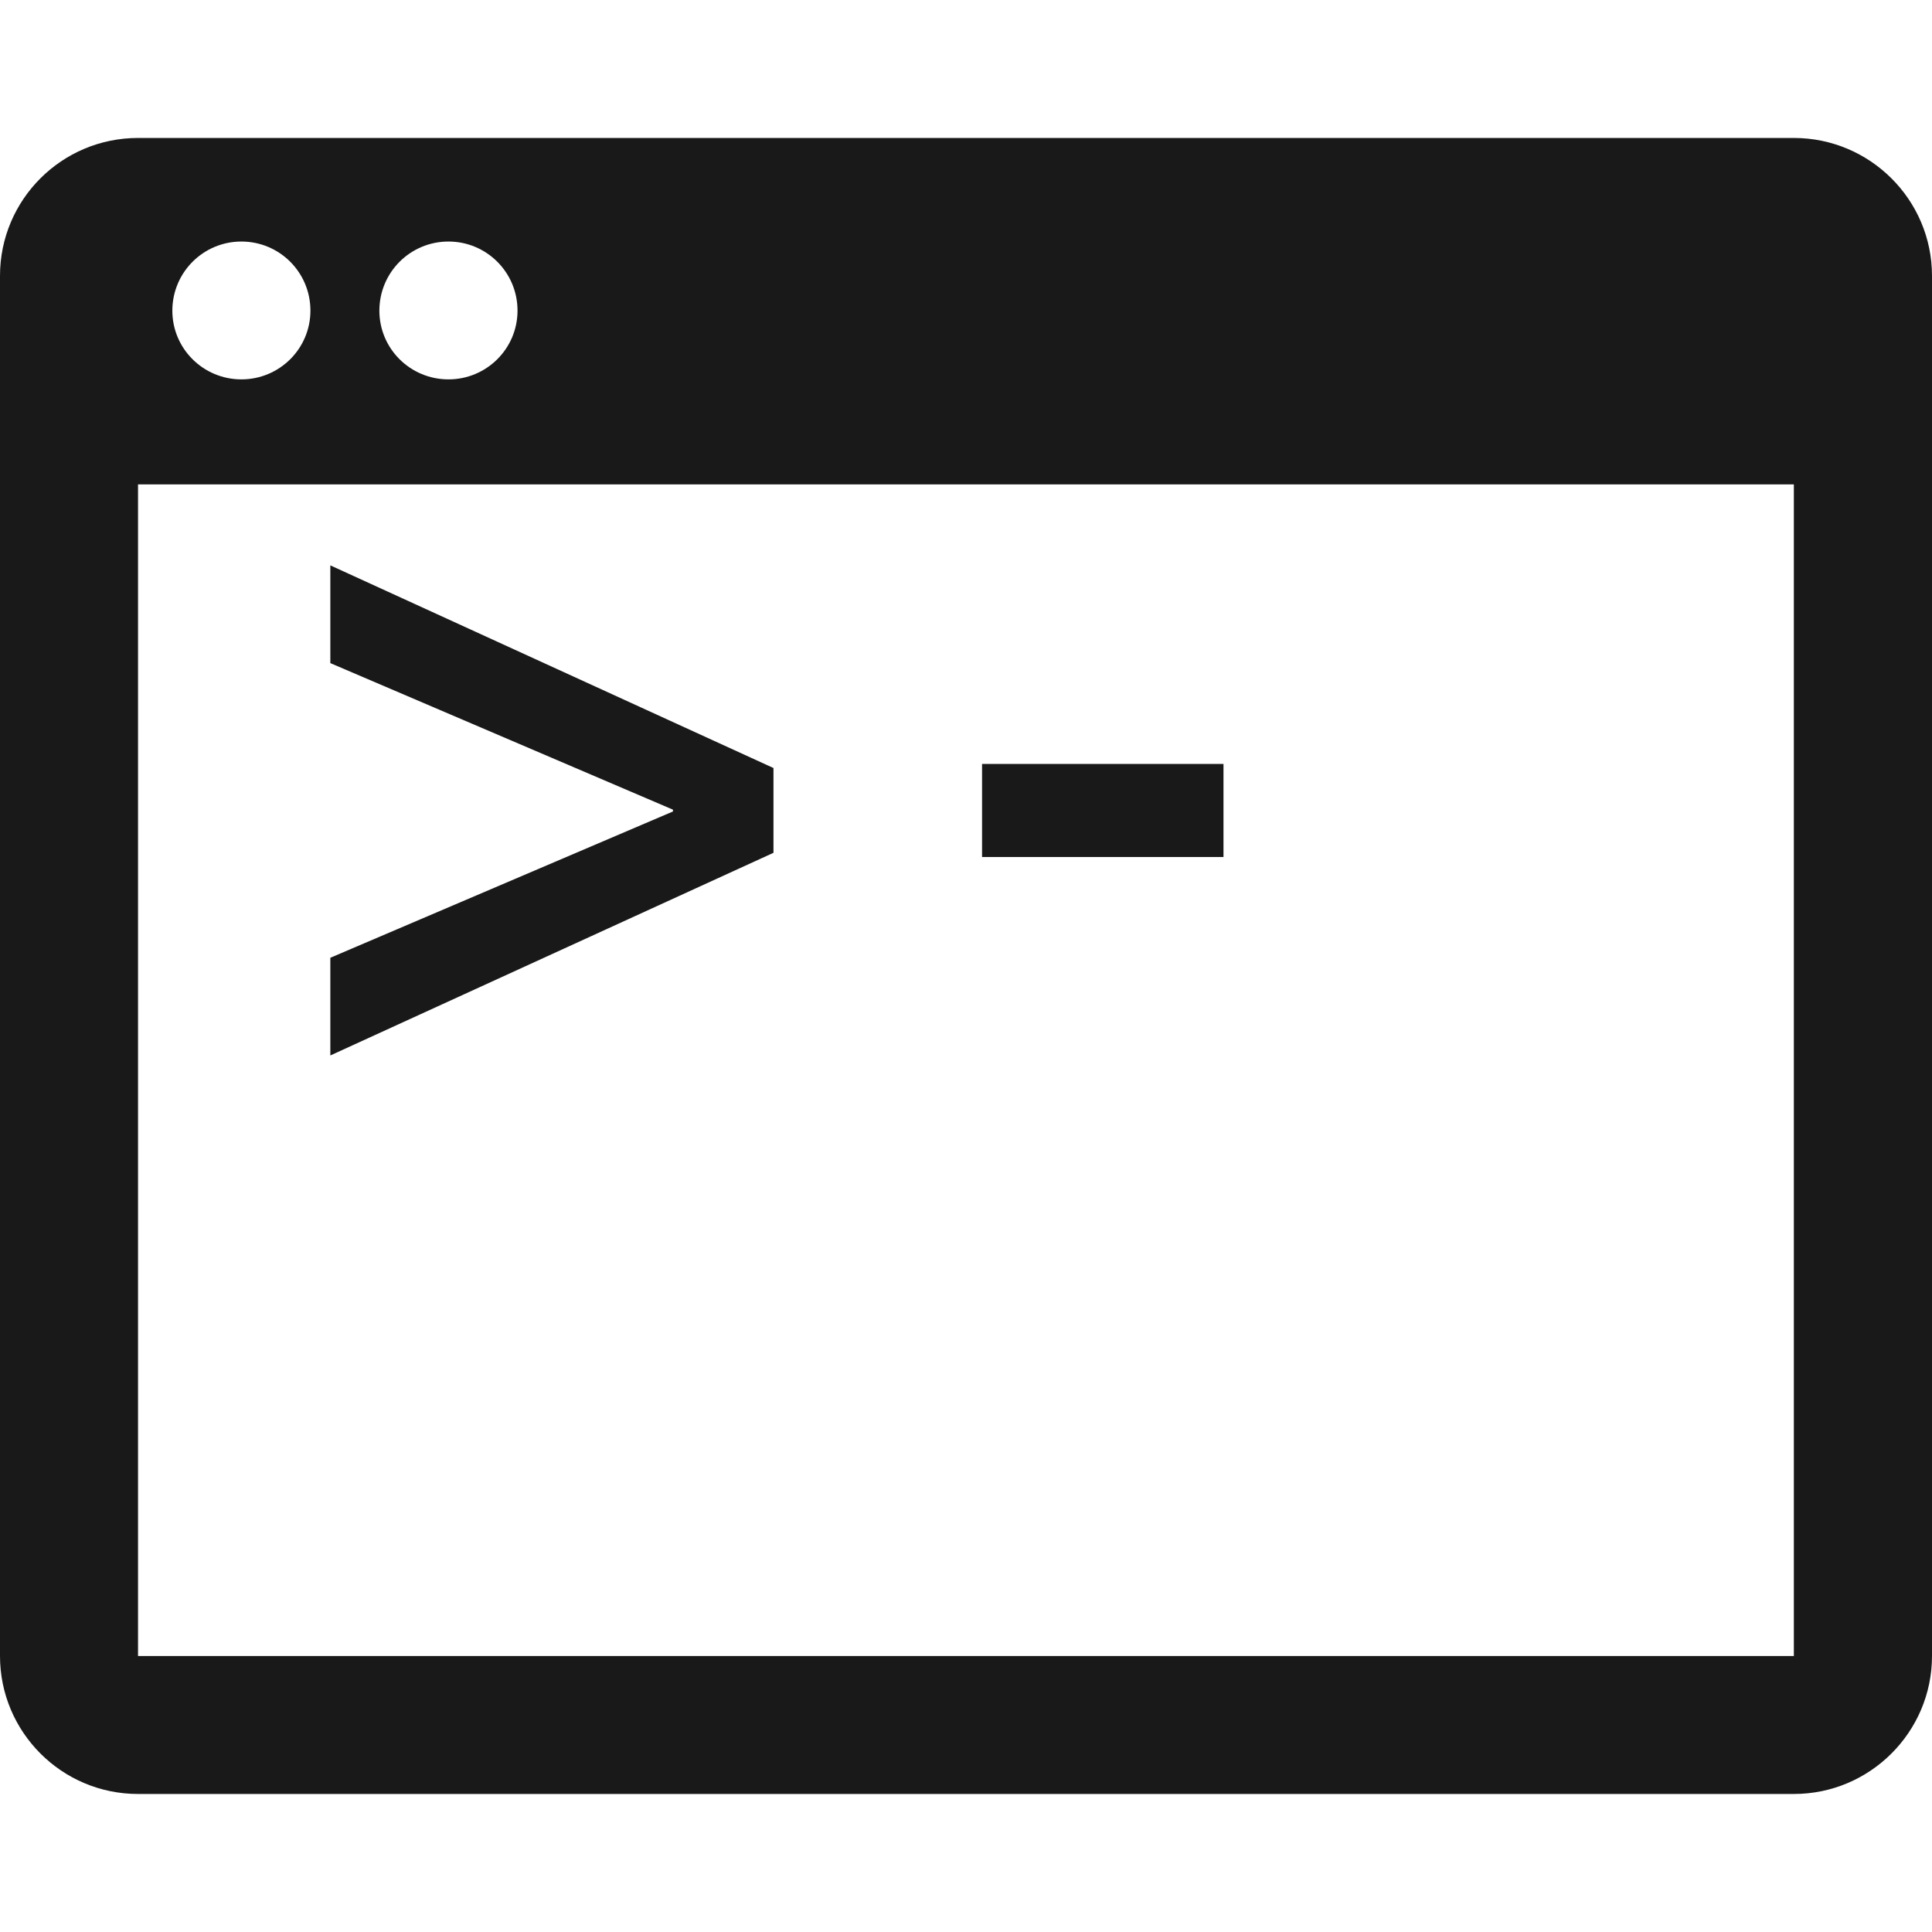
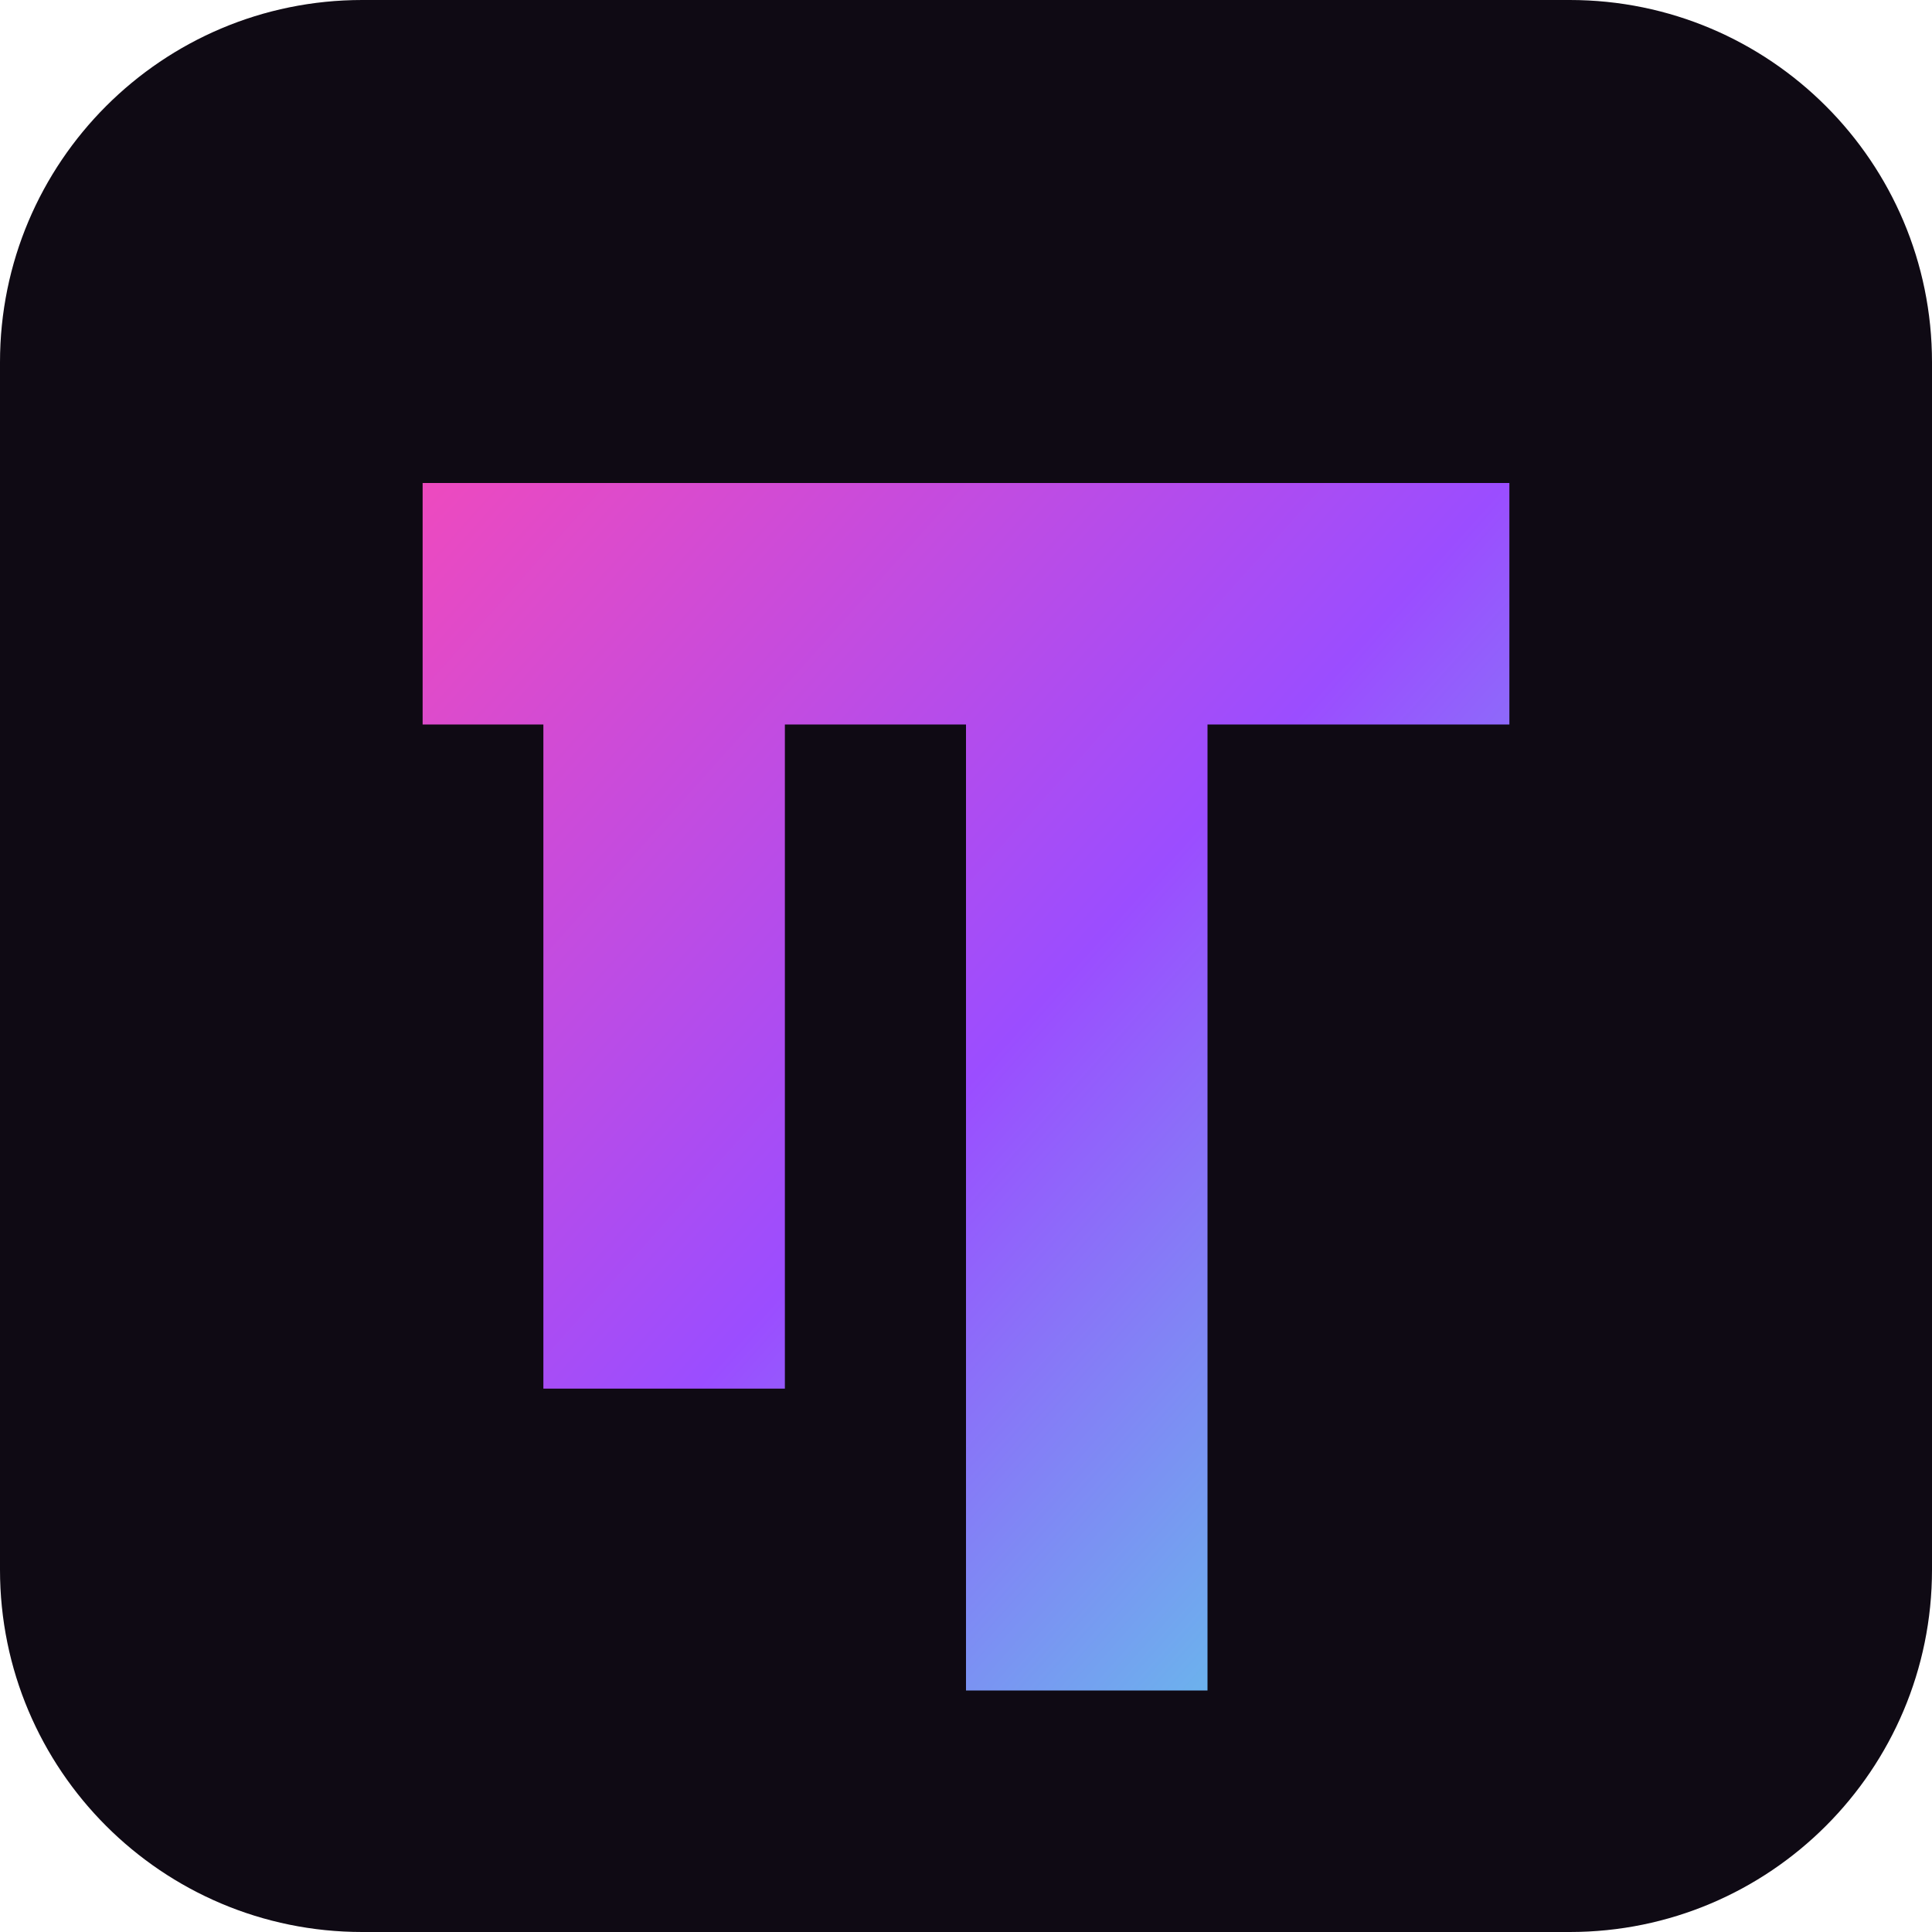
- <svg xmlns="http://www.w3.org/2000/svg" width="16" height="16" viewBox="0 0 30.851 30.851" fill="none">
-   <g fill="#191919">
-     <path d="M28.645,2.203H2.204C0.987,2.203,0,3.188,0,4.405v22.038c0,1.216,0.987,2.204,2.204,2.204h26.441 c1.215,0,2.206-0.988,2.206-2.204V4.405C30.851,3.188,29.859,2.203,28.645,2.203z M7.162,3.857c0.607,0,1.102,0.491,1.102,1.103 c0,0.607-0.494,1.098-1.102,1.098c-0.611,0-1.104-0.49-1.104-1.098C6.059,4.349,6.551,3.857,7.162,3.857z M3.855,3.857 c0.608,0,1.102,0.491,1.102,1.103c0,0.607-0.493,1.098-1.102,1.098S2.752,5.568,2.752,4.96C2.753,4.349,3.246,3.857,3.855,3.857z M28.645,26.444H2.204V7.735h26.441V26.444z" />
-     <polygon points="12.351,12.264 5.275,9.028 5.275,10.589 10.746,12.929 10.746,12.958 5.275,15.294 5.275,16.854 12.351,13.618" />
-     <rect x="15.682" y="12.199" width="3.855" height="1.486" />
-   </g>
+ <svg xmlns="http://www.w3.org/2000/svg" viewBox="0 0 64 64">
+   <defs>
+     <linearGradient id="g" x1="0" y1="0" x2="1" y2="1">
+       <stop offset="0" stop-color="#ed4abf" />
+       <stop offset=".5" stop-color="#9b4dff" />
+       <stop offset="1" stop-color="#5ad8e6" />
+     </linearGradient>
+   </defs>
+   <rect width="64" height="64" rx="12" fill="#0f0a14" />
+   <path fill="url(#g)" d="M14 16h36v8H40v32h-8V24h-6v22h-8V24h-4z" />
</svg>
